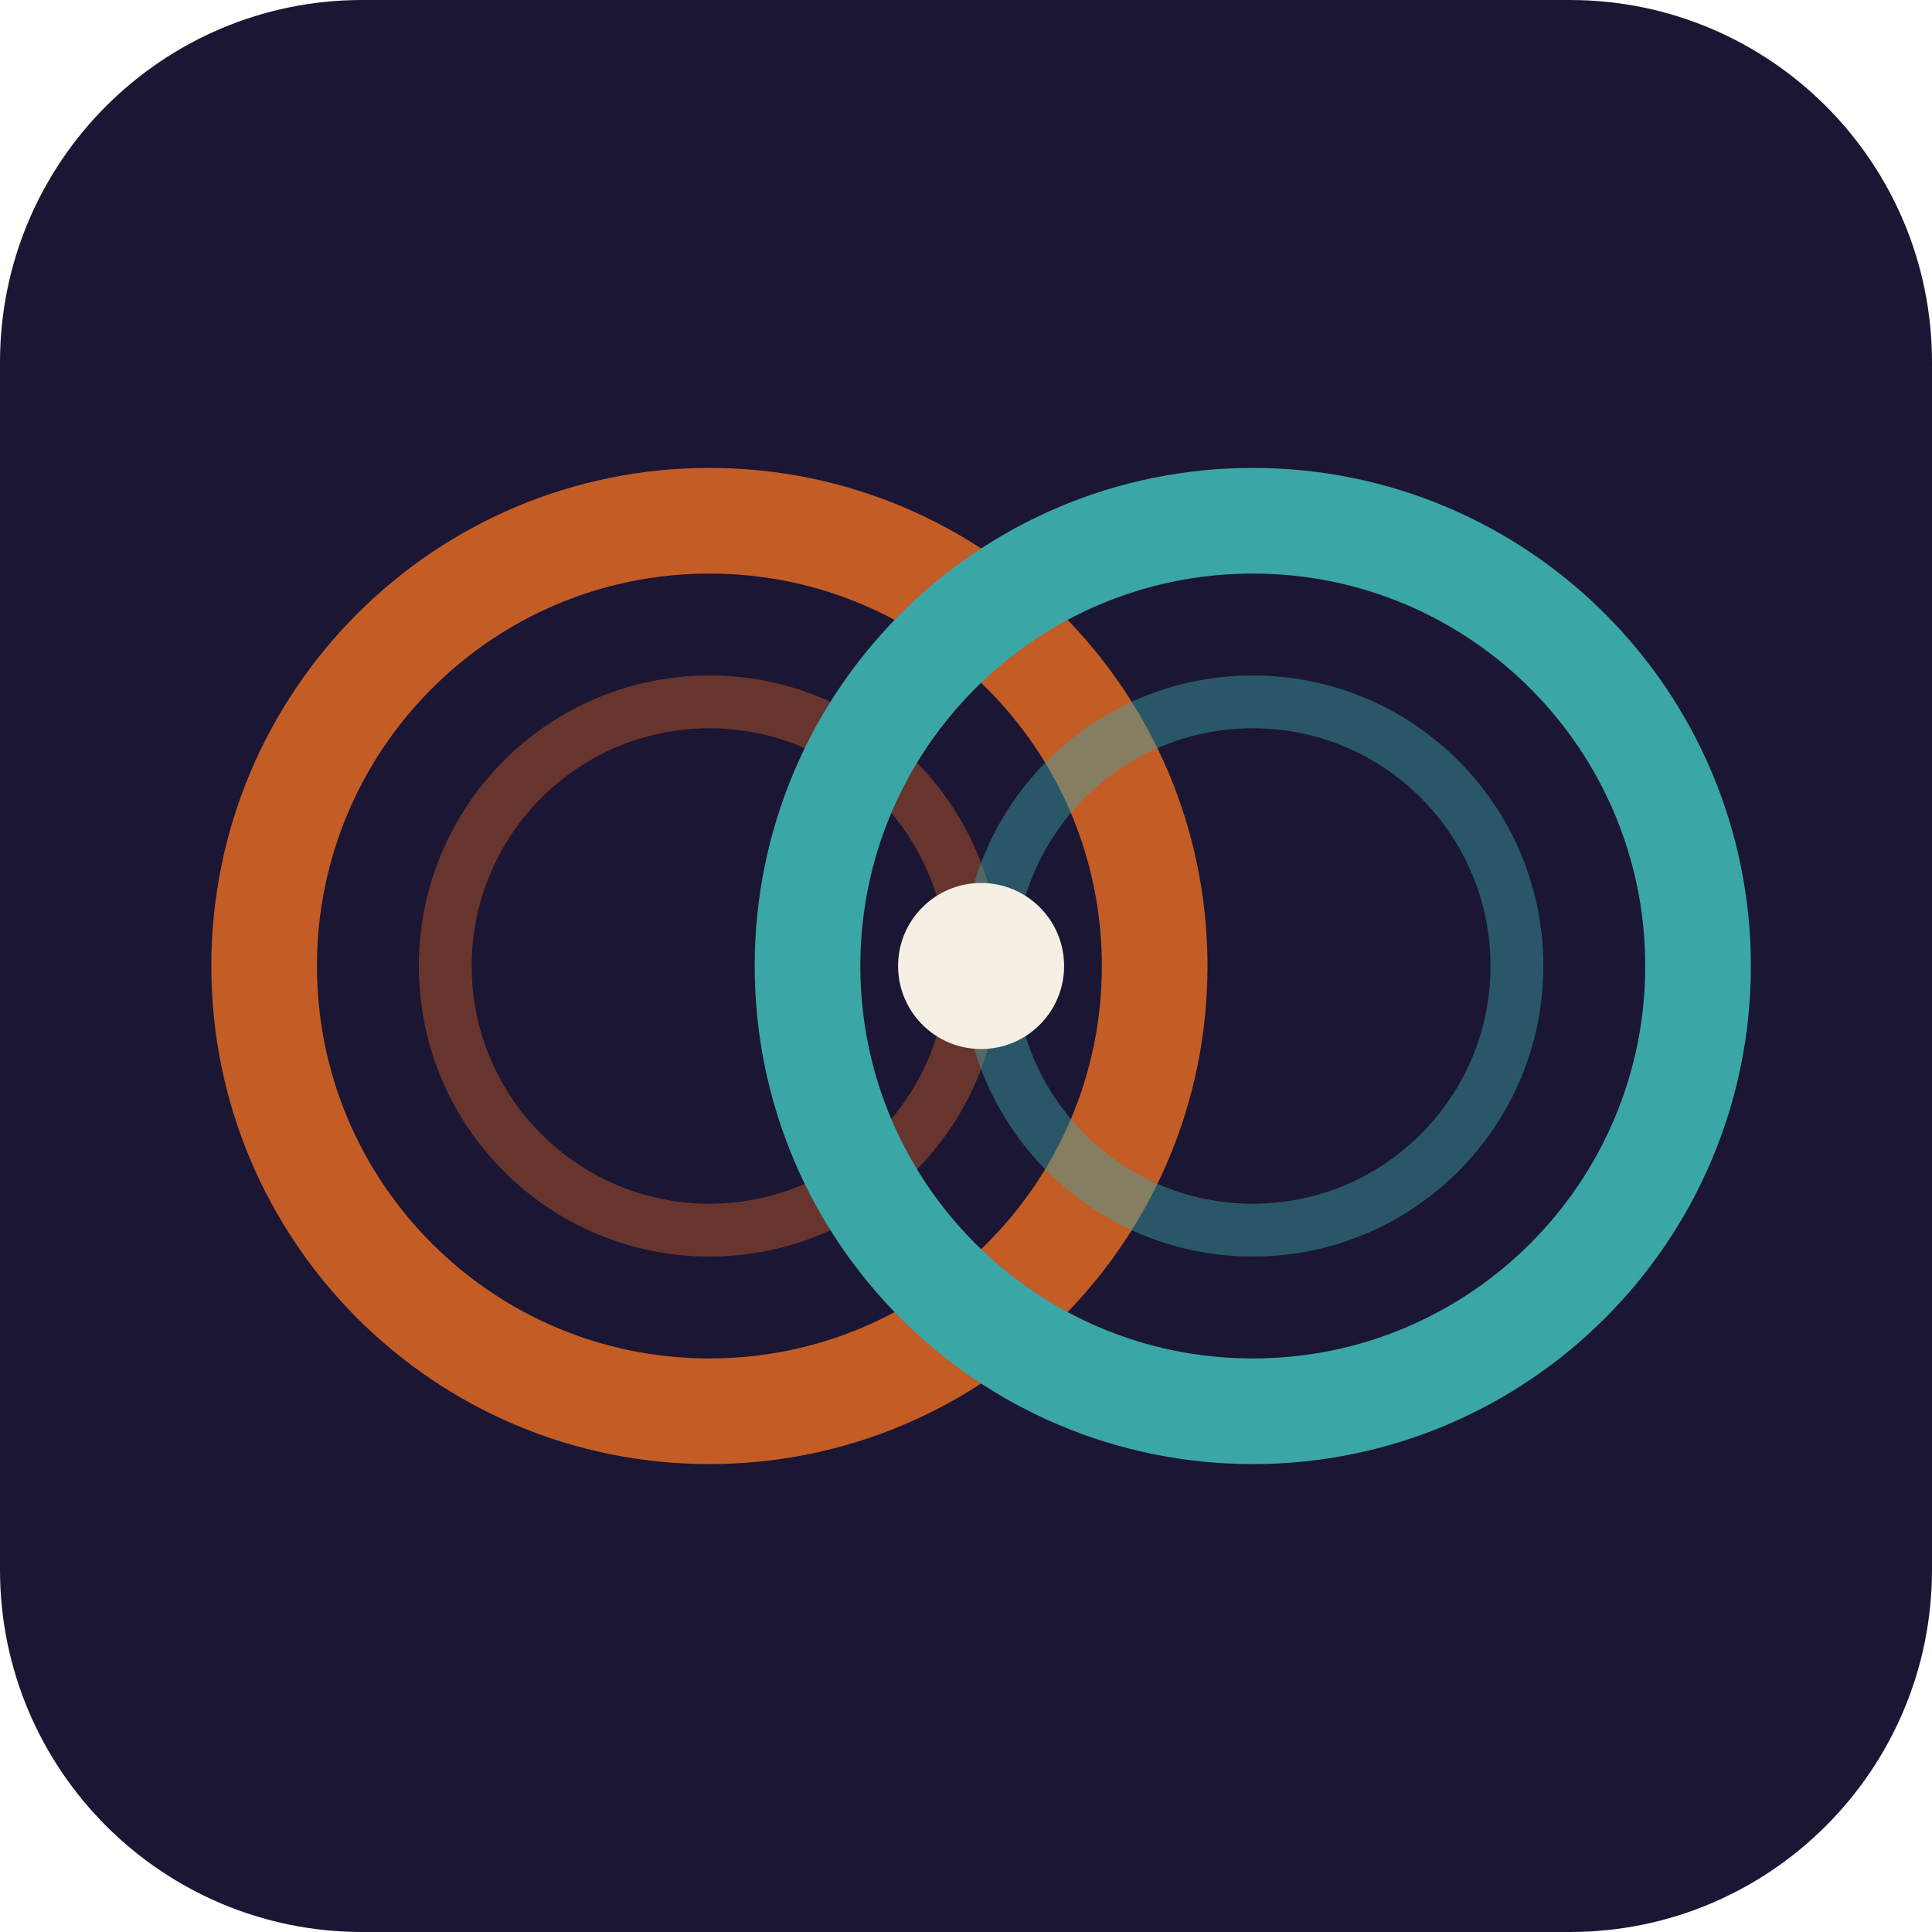
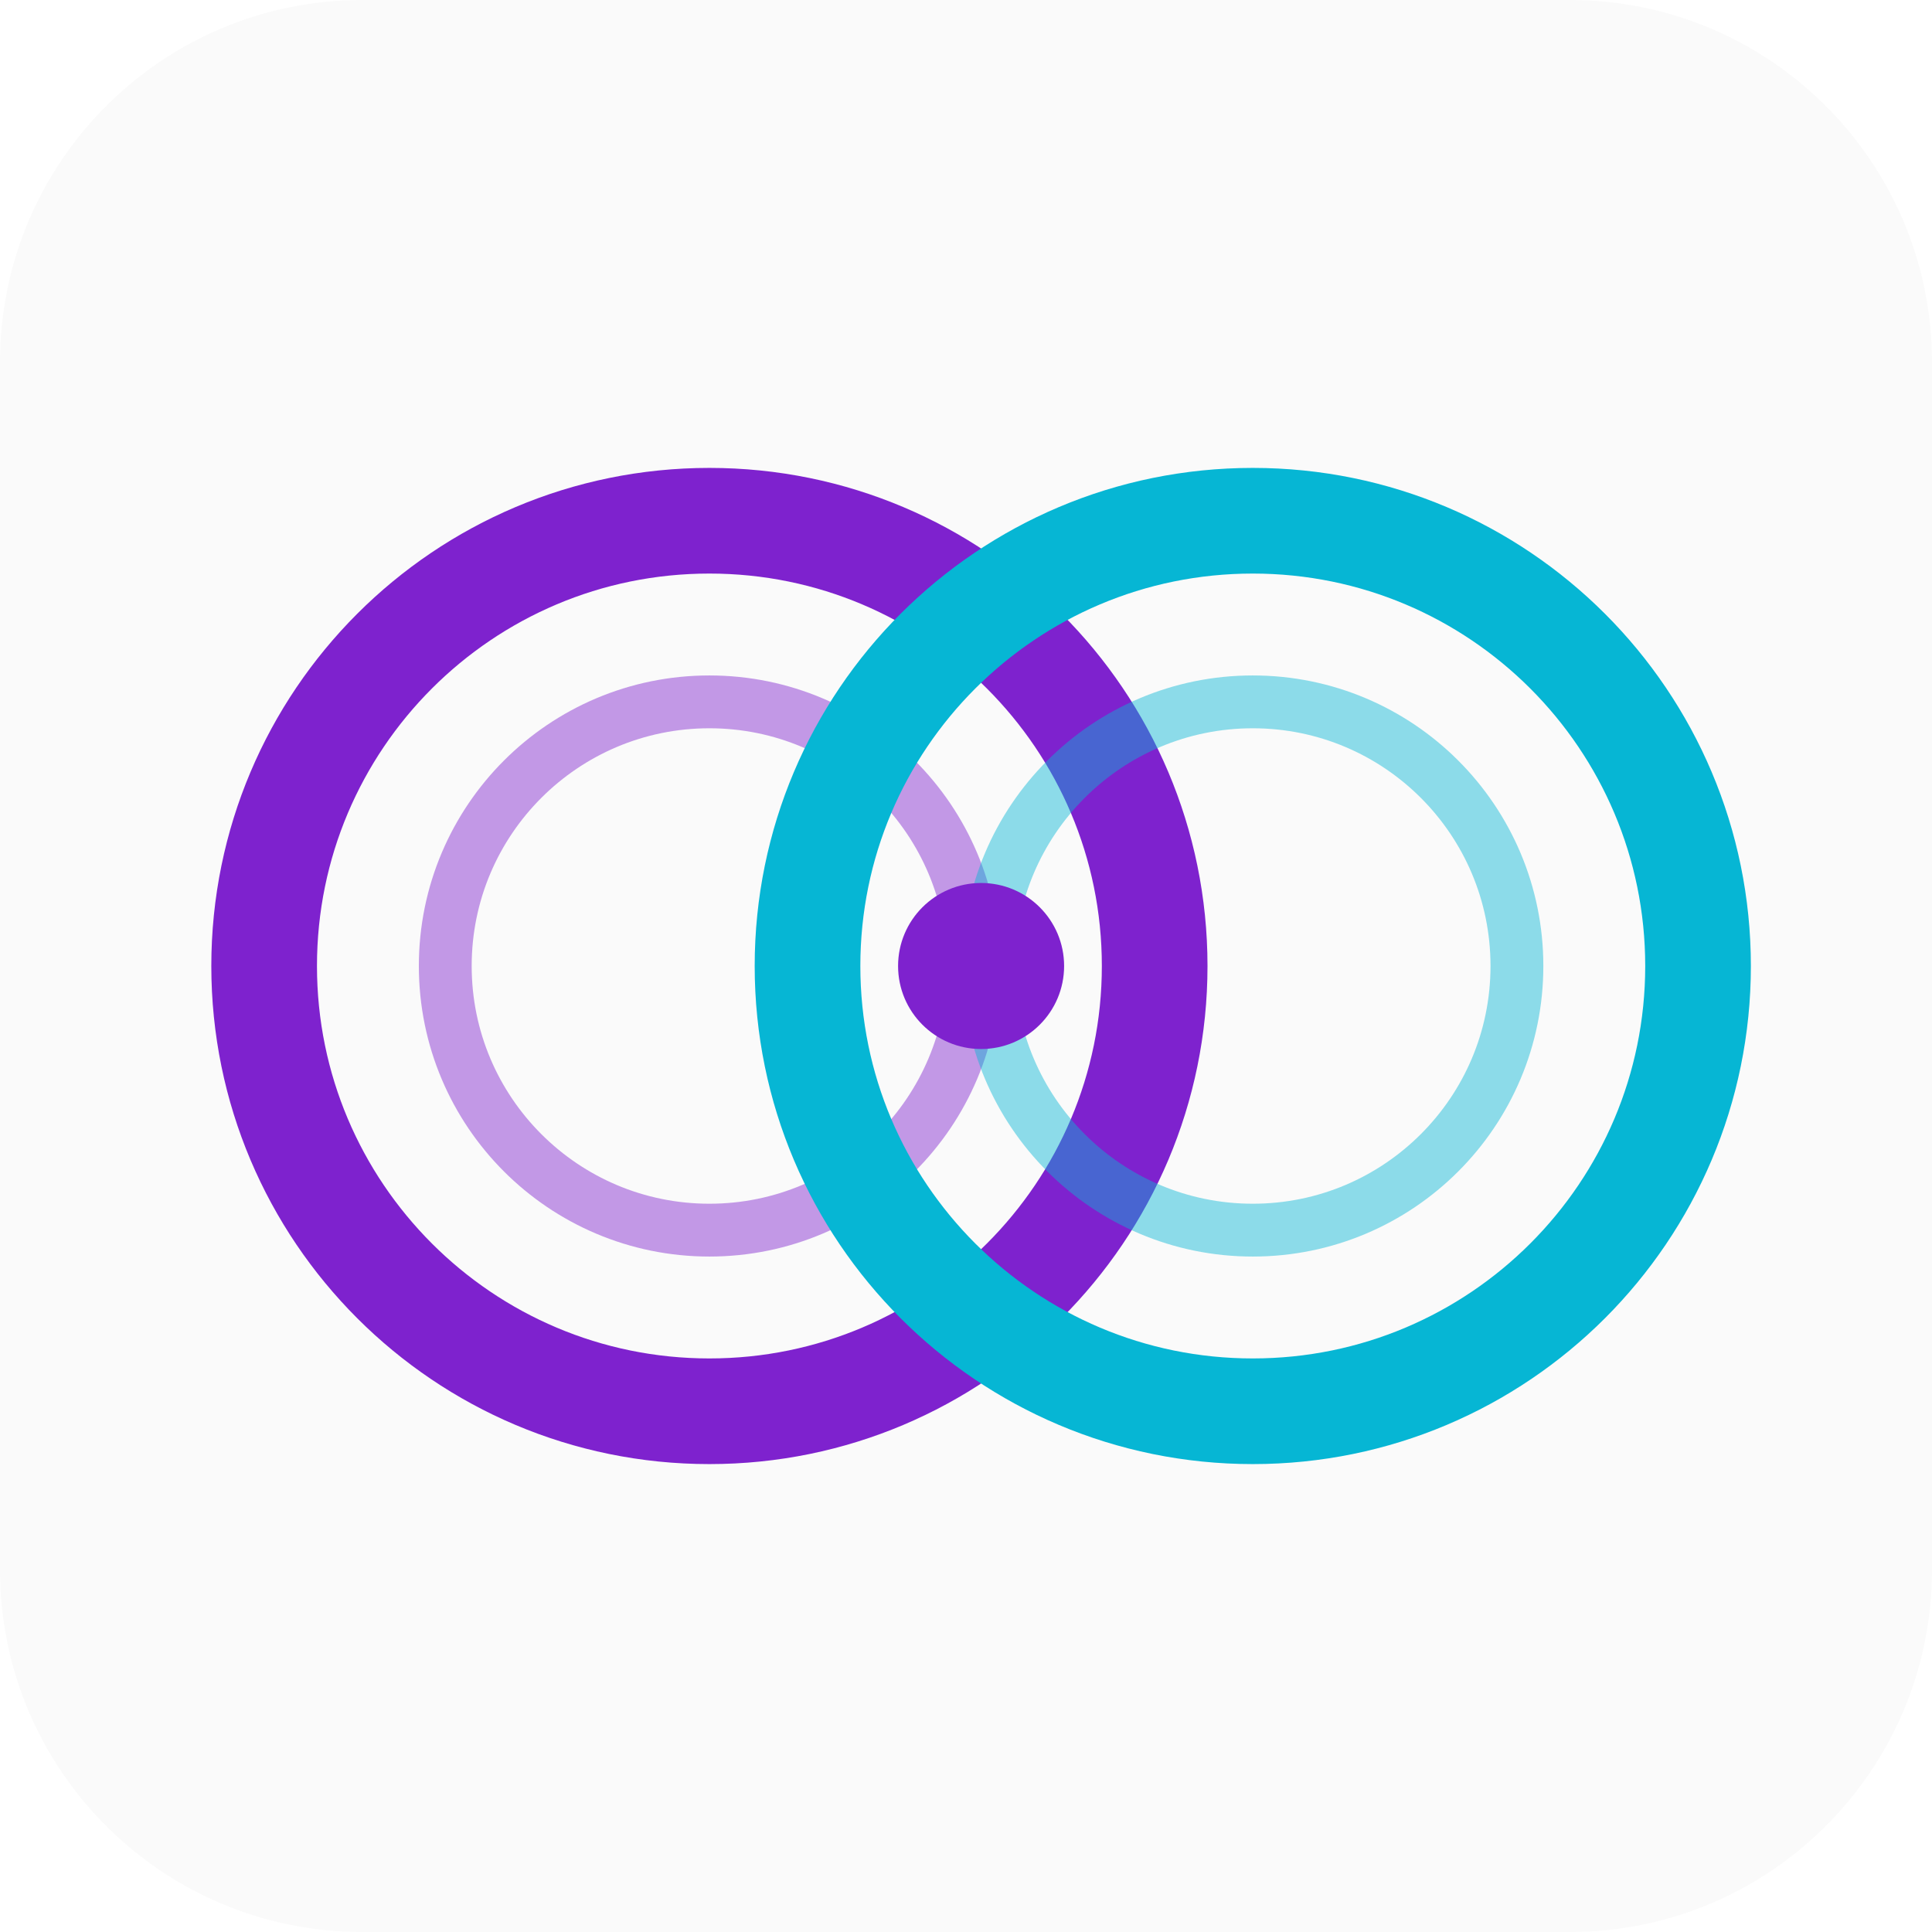
<svg xmlns="http://www.w3.org/2000/svg" viewBox="0 0 512 512" role="img" aria-label="Fortune Teller">
-   <rect width="512" height="512" rx="96" fill="#1B1633" />
-   <circle cx="188" cy="256" r="118" fill="none" stroke="#C45C26" stroke-width="28" />
-   <circle cx="188" cy="256" r="70" fill="none" stroke="#C45C26" stroke-width="14" opacity="0.45" />
-   <circle cx="332" cy="256" r="118" fill="none" stroke="#3AA6A6" stroke-width="28" />
-   <circle cx="332" cy="256" r="70" fill="none" stroke="#3AA6A6" stroke-width="14" opacity="0.45" />
-   <circle cx="260" cy="256" r="22" fill="#F6F0E4" />
+   <rect width="512" height="512" rx="96" fill="#fafafa" />
+   <circle cx="188" cy="256" r="118" fill="none" stroke="#7e22ce" stroke-width="28" />
+   <circle cx="188" cy="256" r="70" fill="none" stroke="#7e22ce" stroke-width="14" opacity="0.45" />
+   <circle cx="332" cy="256" r="118" fill="none" stroke="#06b6d4" stroke-width="28" />
+   <circle cx="332" cy="256" r="70" fill="none" stroke="#06b6d4" stroke-width="14" opacity="0.45" />
+   <circle cx="260" cy="256" r="22" fill="#7e22ce" />
</svg>
